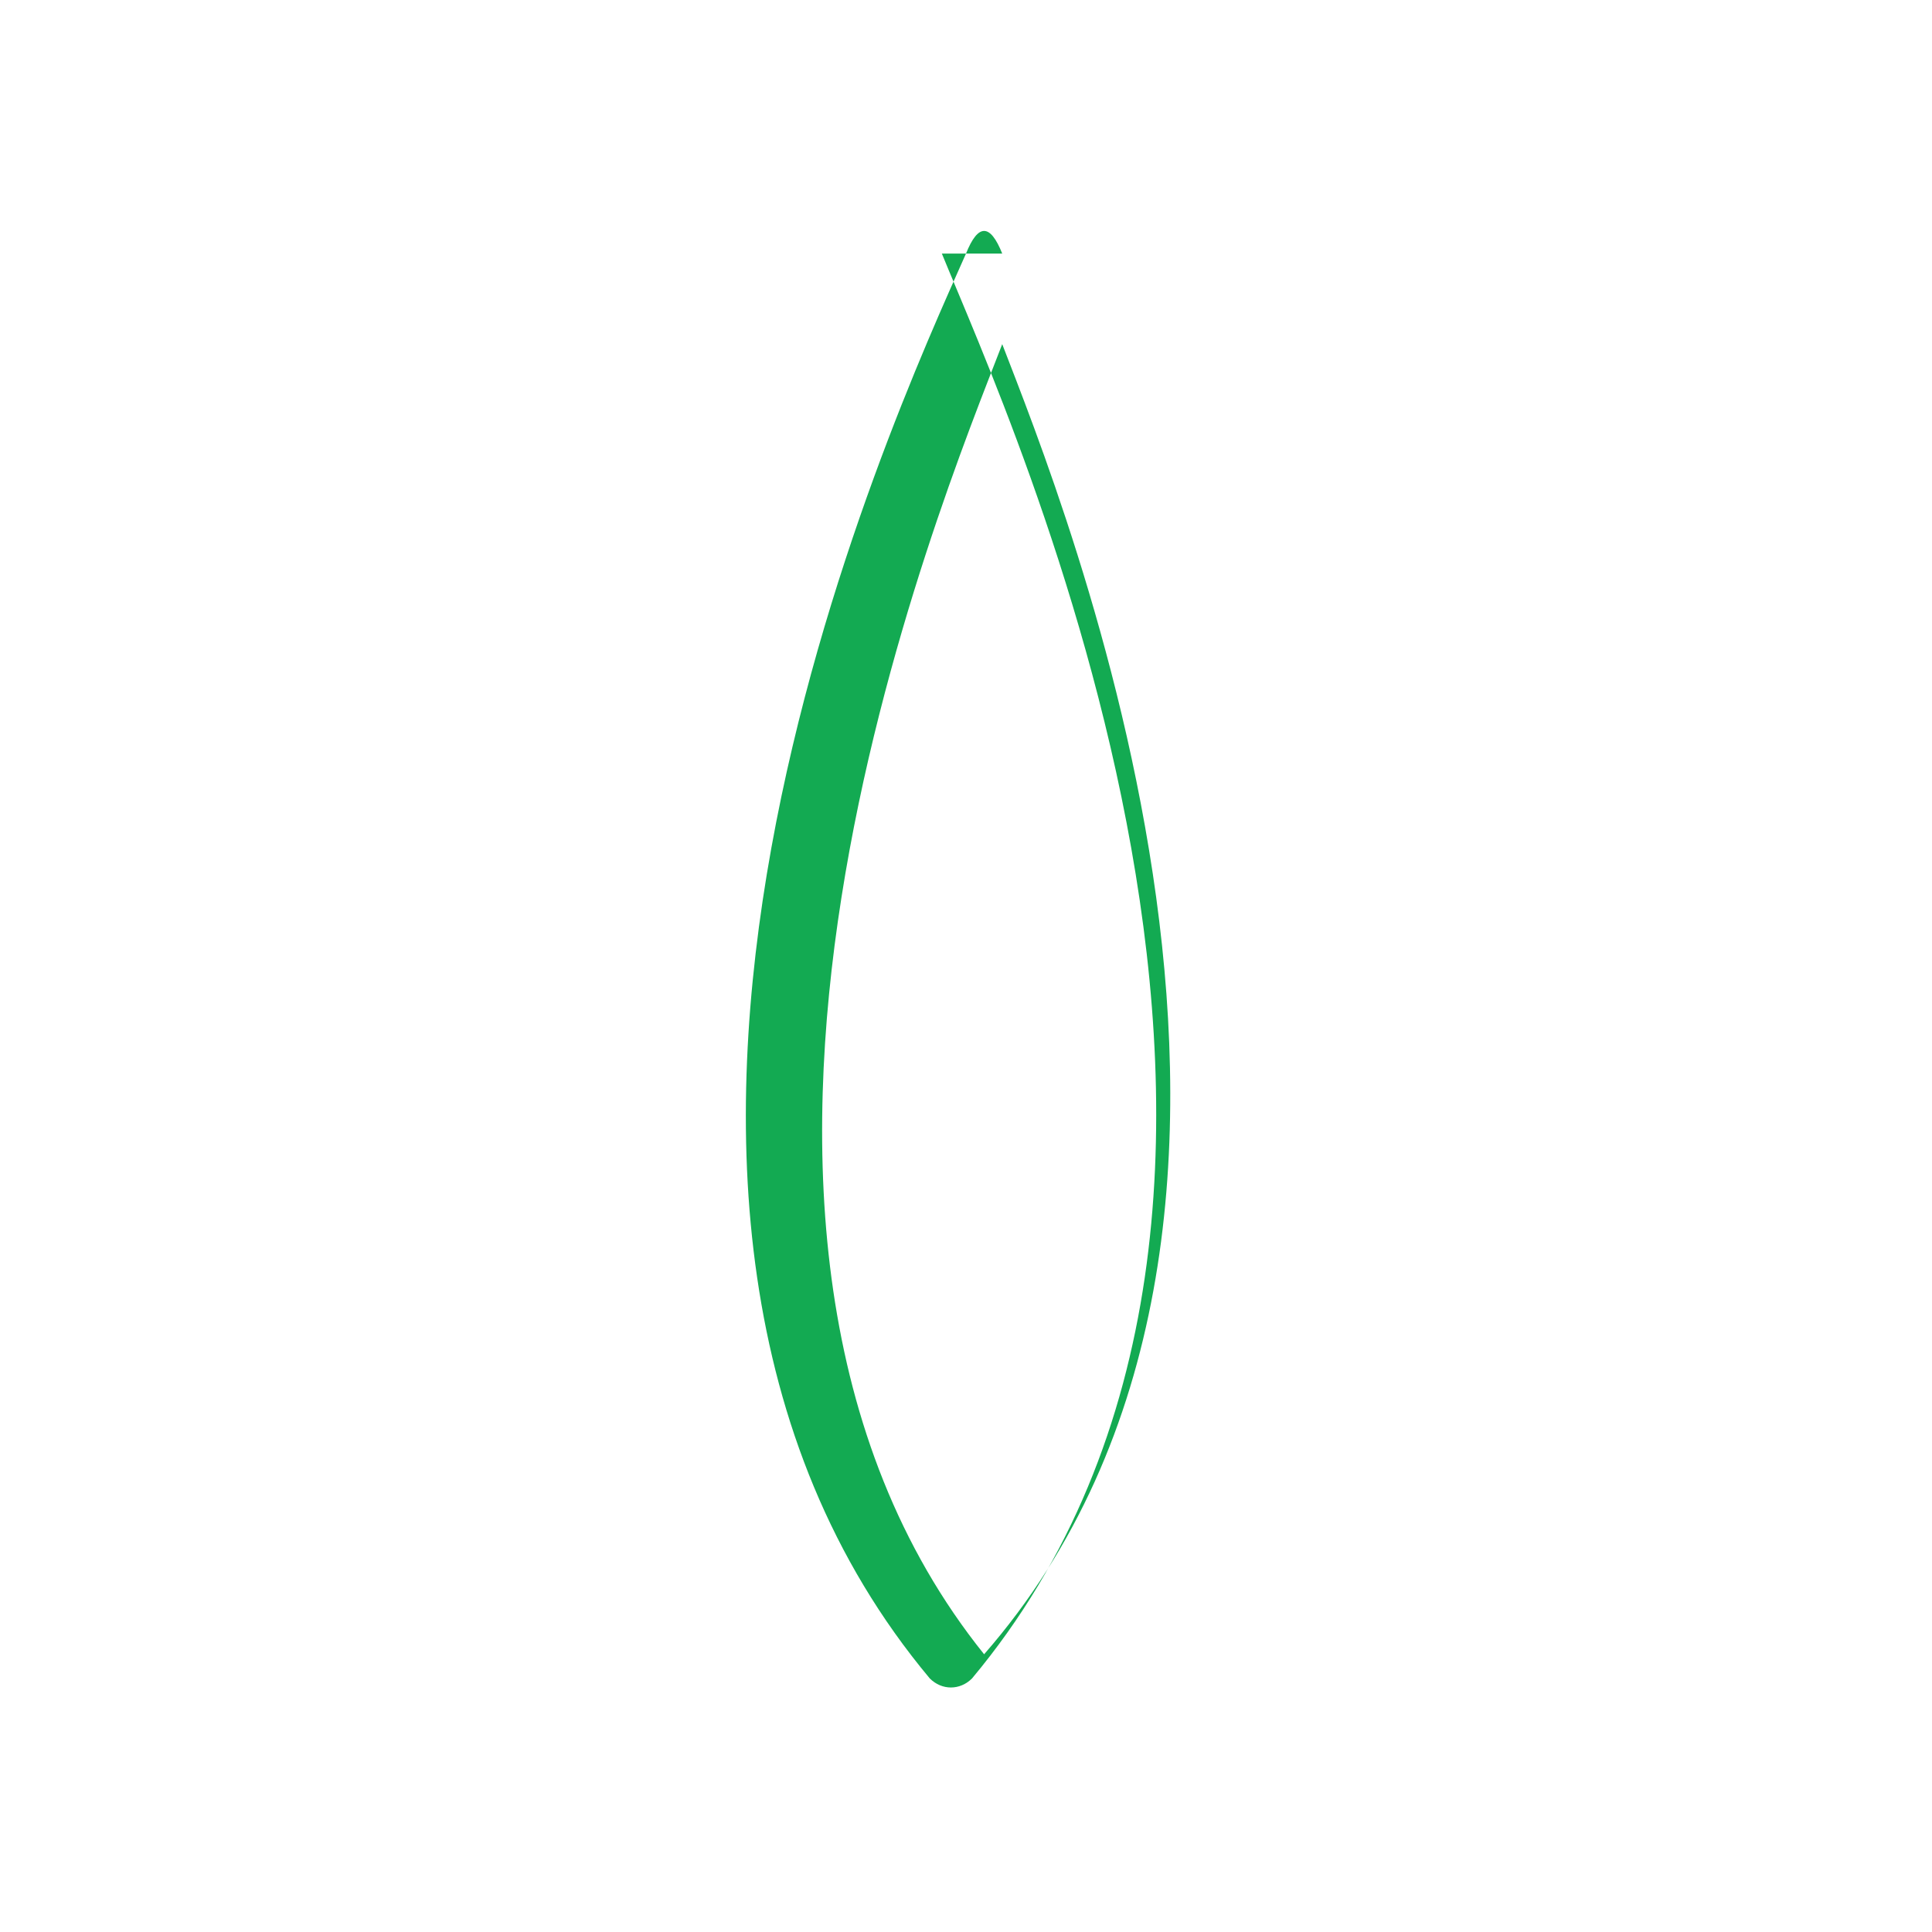
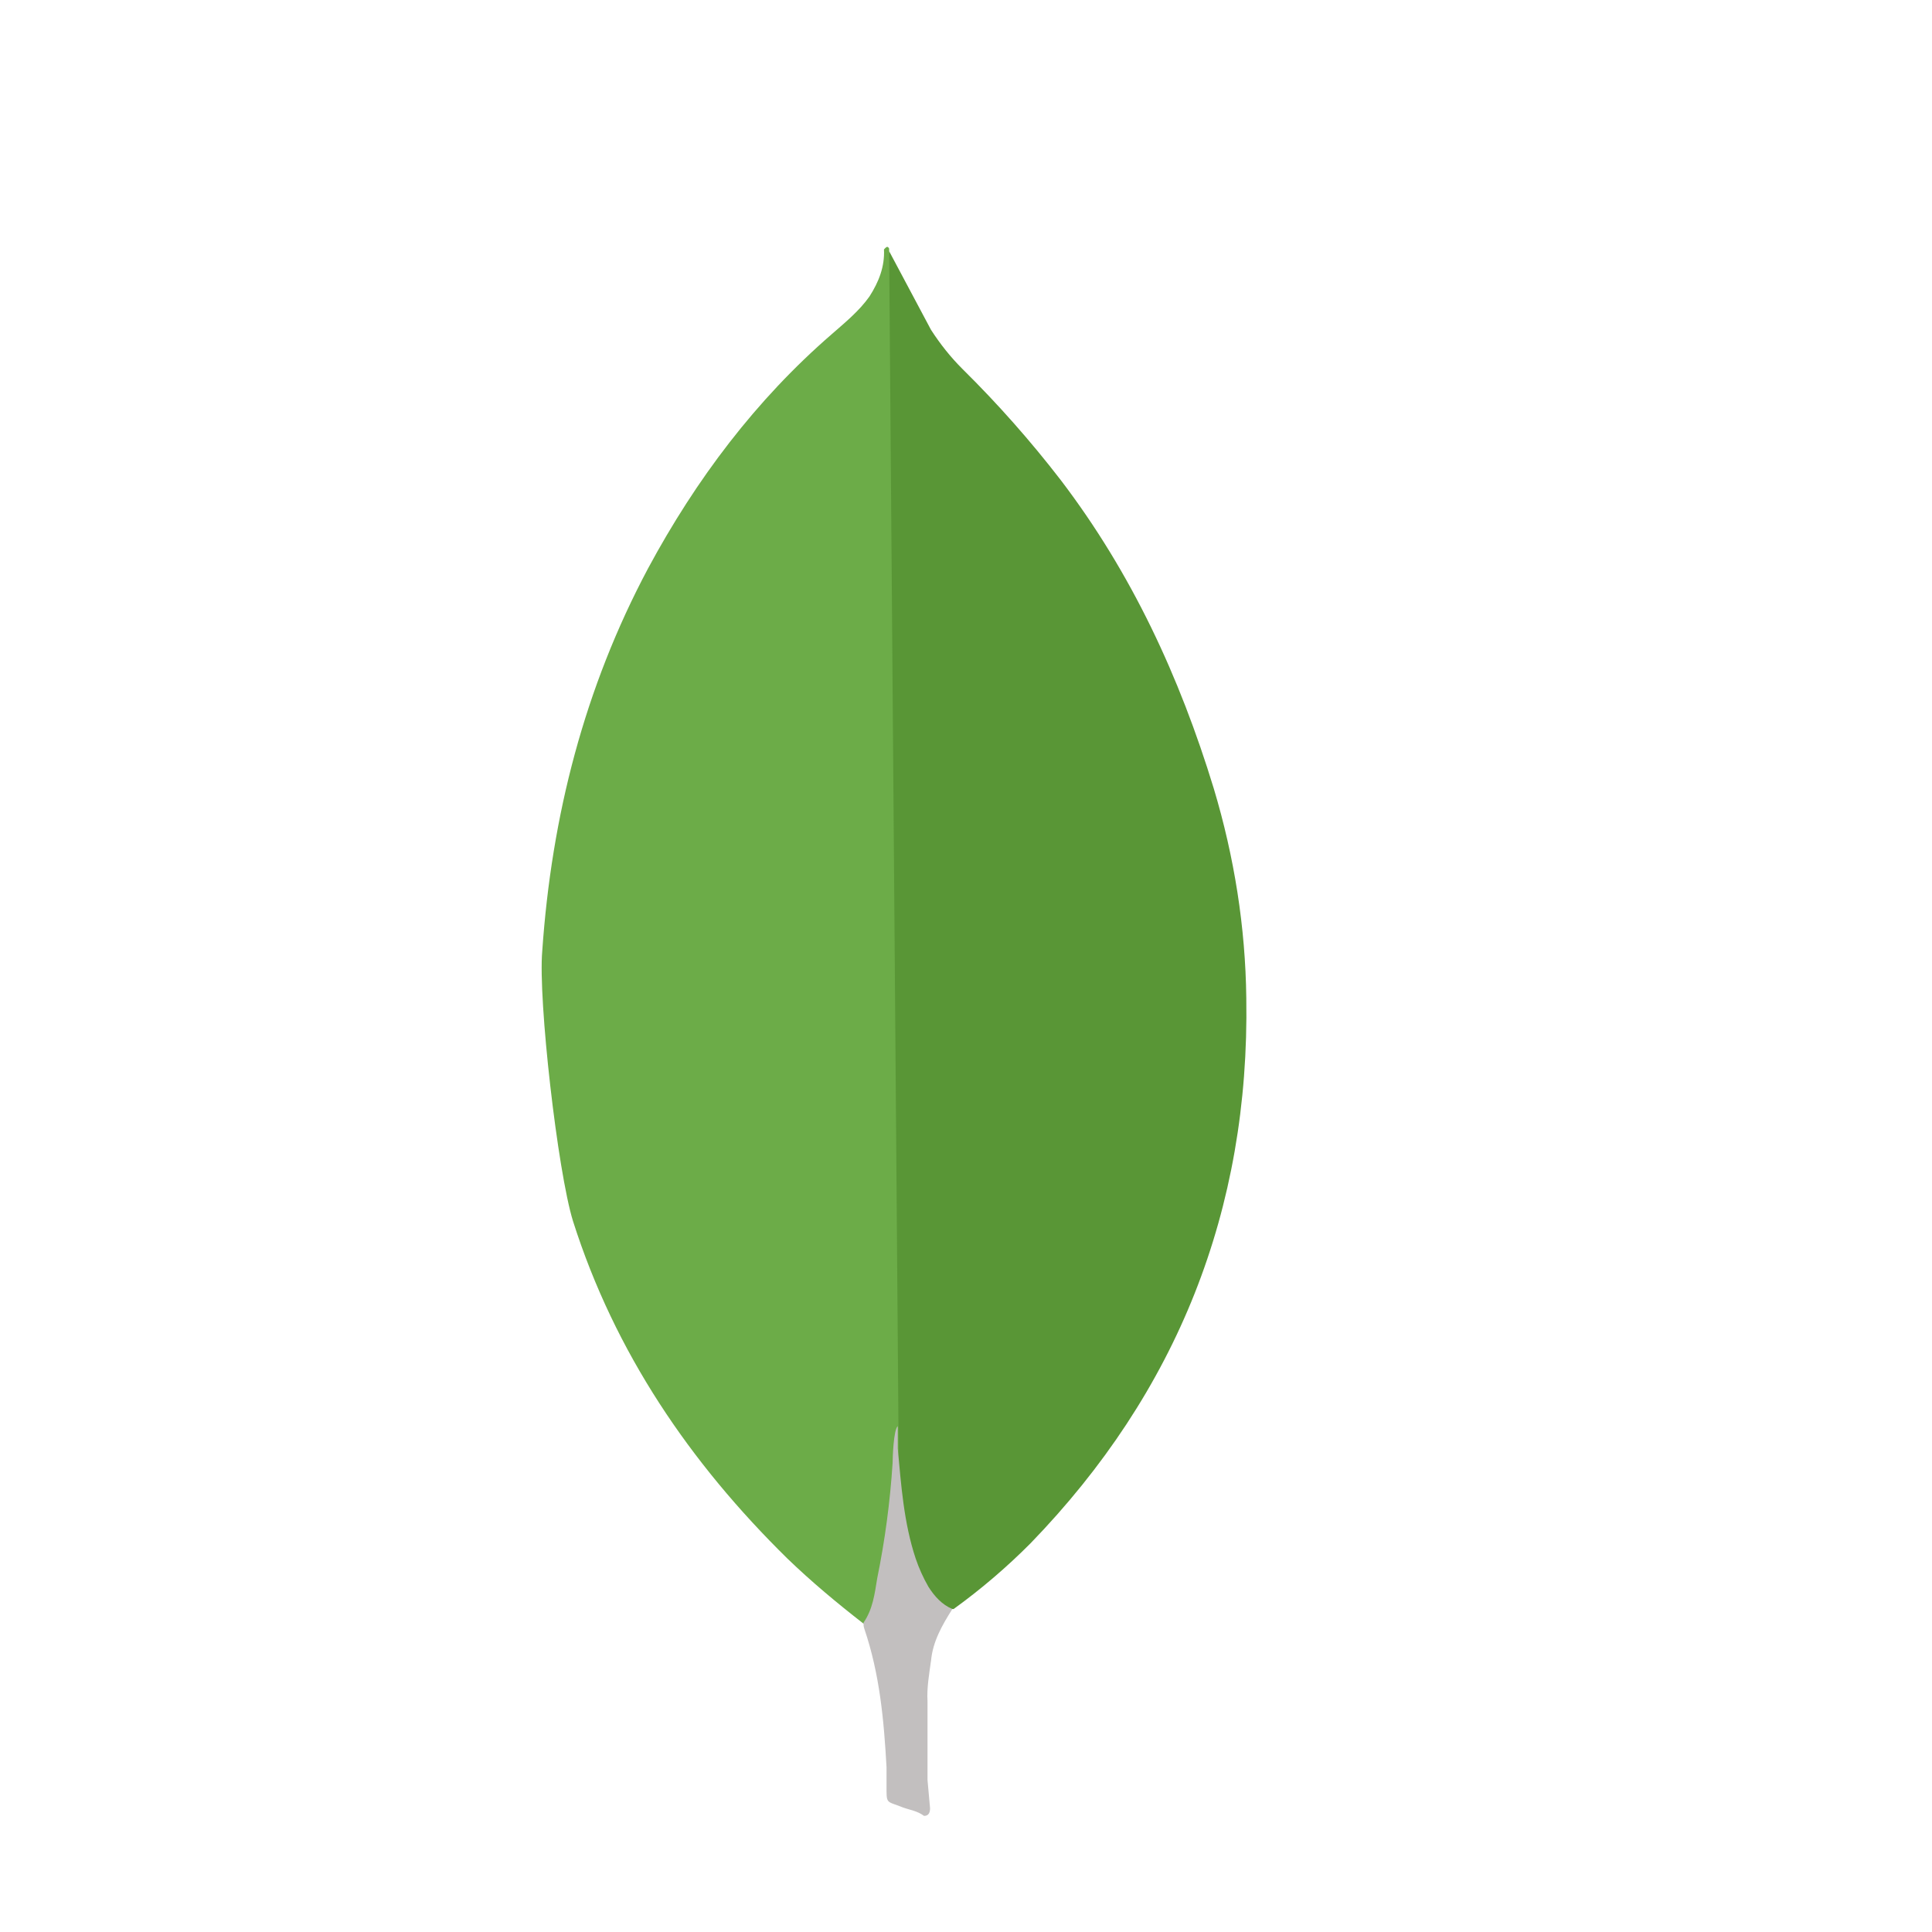
- <svg xmlns="http://www.w3.org/2000/svg" viewBox="0 0 32 32">
-   <path d="M16.6 4.2c-.2-.5-.4-.5-.6 0-1.2 2.7-7.2 15.7-.6 23.6.2.2.5.2.7 0 6.6-7.9.6-20.9-.5-23.6zm-.3 23.2c-5.7-7.1-.7-19.1.3-21.7 1 2.6 5.9 14.6-.3 21.7z" fill="#13AA52" />
+ <svg xmlns="http://www.w3.org/2000/svg" height="2500" viewBox="8.738 -5.036 17.46 39.406" width="2500">
+   <path d="m15.9.087.854 1.604c.192.296.4.558.645.802a22.406 22.406 0 0 1 2.004 2.266c1.447 1.9 2.423 4.01 3.12 6.292.418 1.394.645 2.824.662 4.27.07 4.323-1.412 8.035-4.4 11.12a12.7 12.7 0 0 1 -1.57 1.342c-.296 0-.436-.227-.558-.436a3.589 3.589 0 0 1 -.436-1.255c-.105-.523-.174-1.046-.14-1.586v-.244c-.024-.052-.285-24.052-.181-24.175z" fill="#599636" />
+   <path d="m15.9.034c-.035-.07-.07-.017-.105.017.017.35-.105.662-.296.96-.21.296-.488.523-.767.767-1.55 1.342-2.77 2.963-3.747 4.776-1.3 2.44-1.97 5.055-2.16 7.808-.087.993.314 4.497.627 5.508.854 2.684 2.388 4.933 4.375 6.885.488.47 1.01.906 1.55 1.325.157 0 .174-.14.21-.244a4.78 4.78 0 0 0 .157-.68l.35-2.614z" fill="#6cac48" />
+   <path d="m16.754 28.845c.035-.4.227-.732.436-1.063-.21-.087-.366-.26-.488-.453a3.235 3.235 0 0 1 -.26-.575c-.244-.732-.296-1.5-.366-2.248v-.453c-.087.07-.105.662-.105.75a17.37 17.37 0 0 1 -.314 2.353c-.052.314-.087.627-.28.906 0 .035 0 .07.017.122.314.924.4 1.865.453 2.824v.35c0 .418-.017.33.33.47.14.052.296.07.436.174.105 0 .122-.087.122-.157l-.052-.575v-1.604c-.017-.28.035-.558.07-.82z" fill="#c2bfbf" />
</svg>
